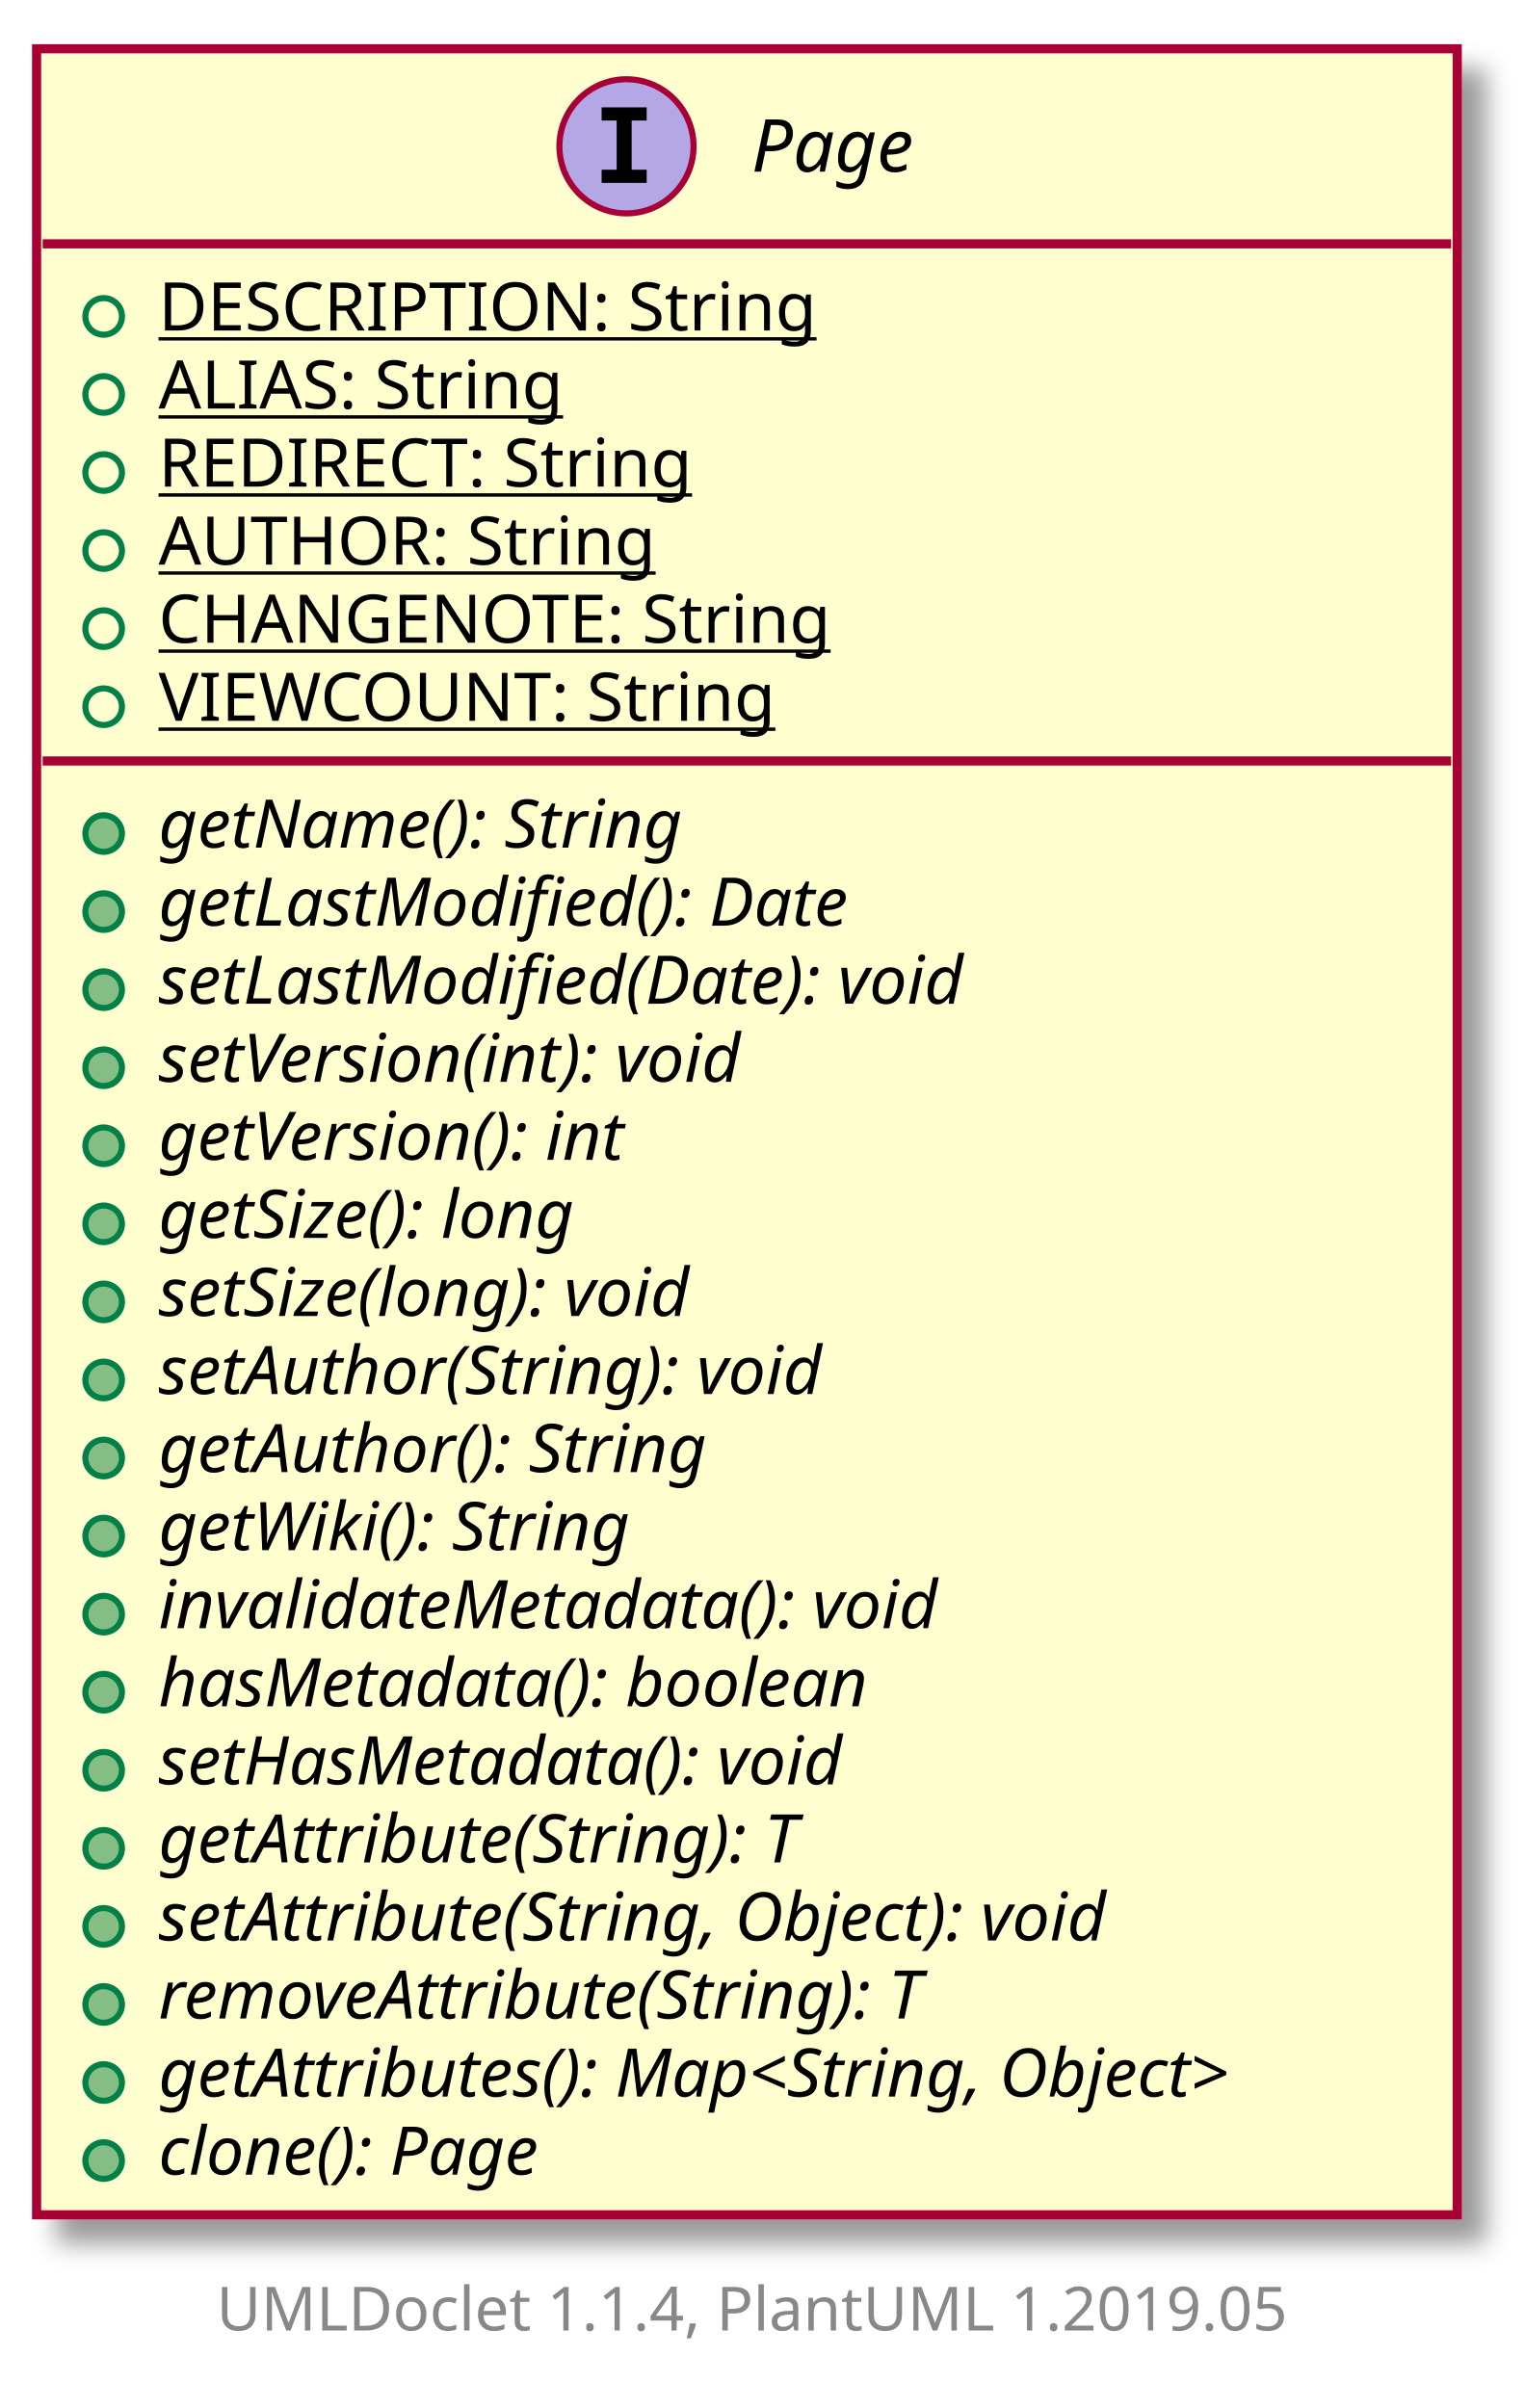
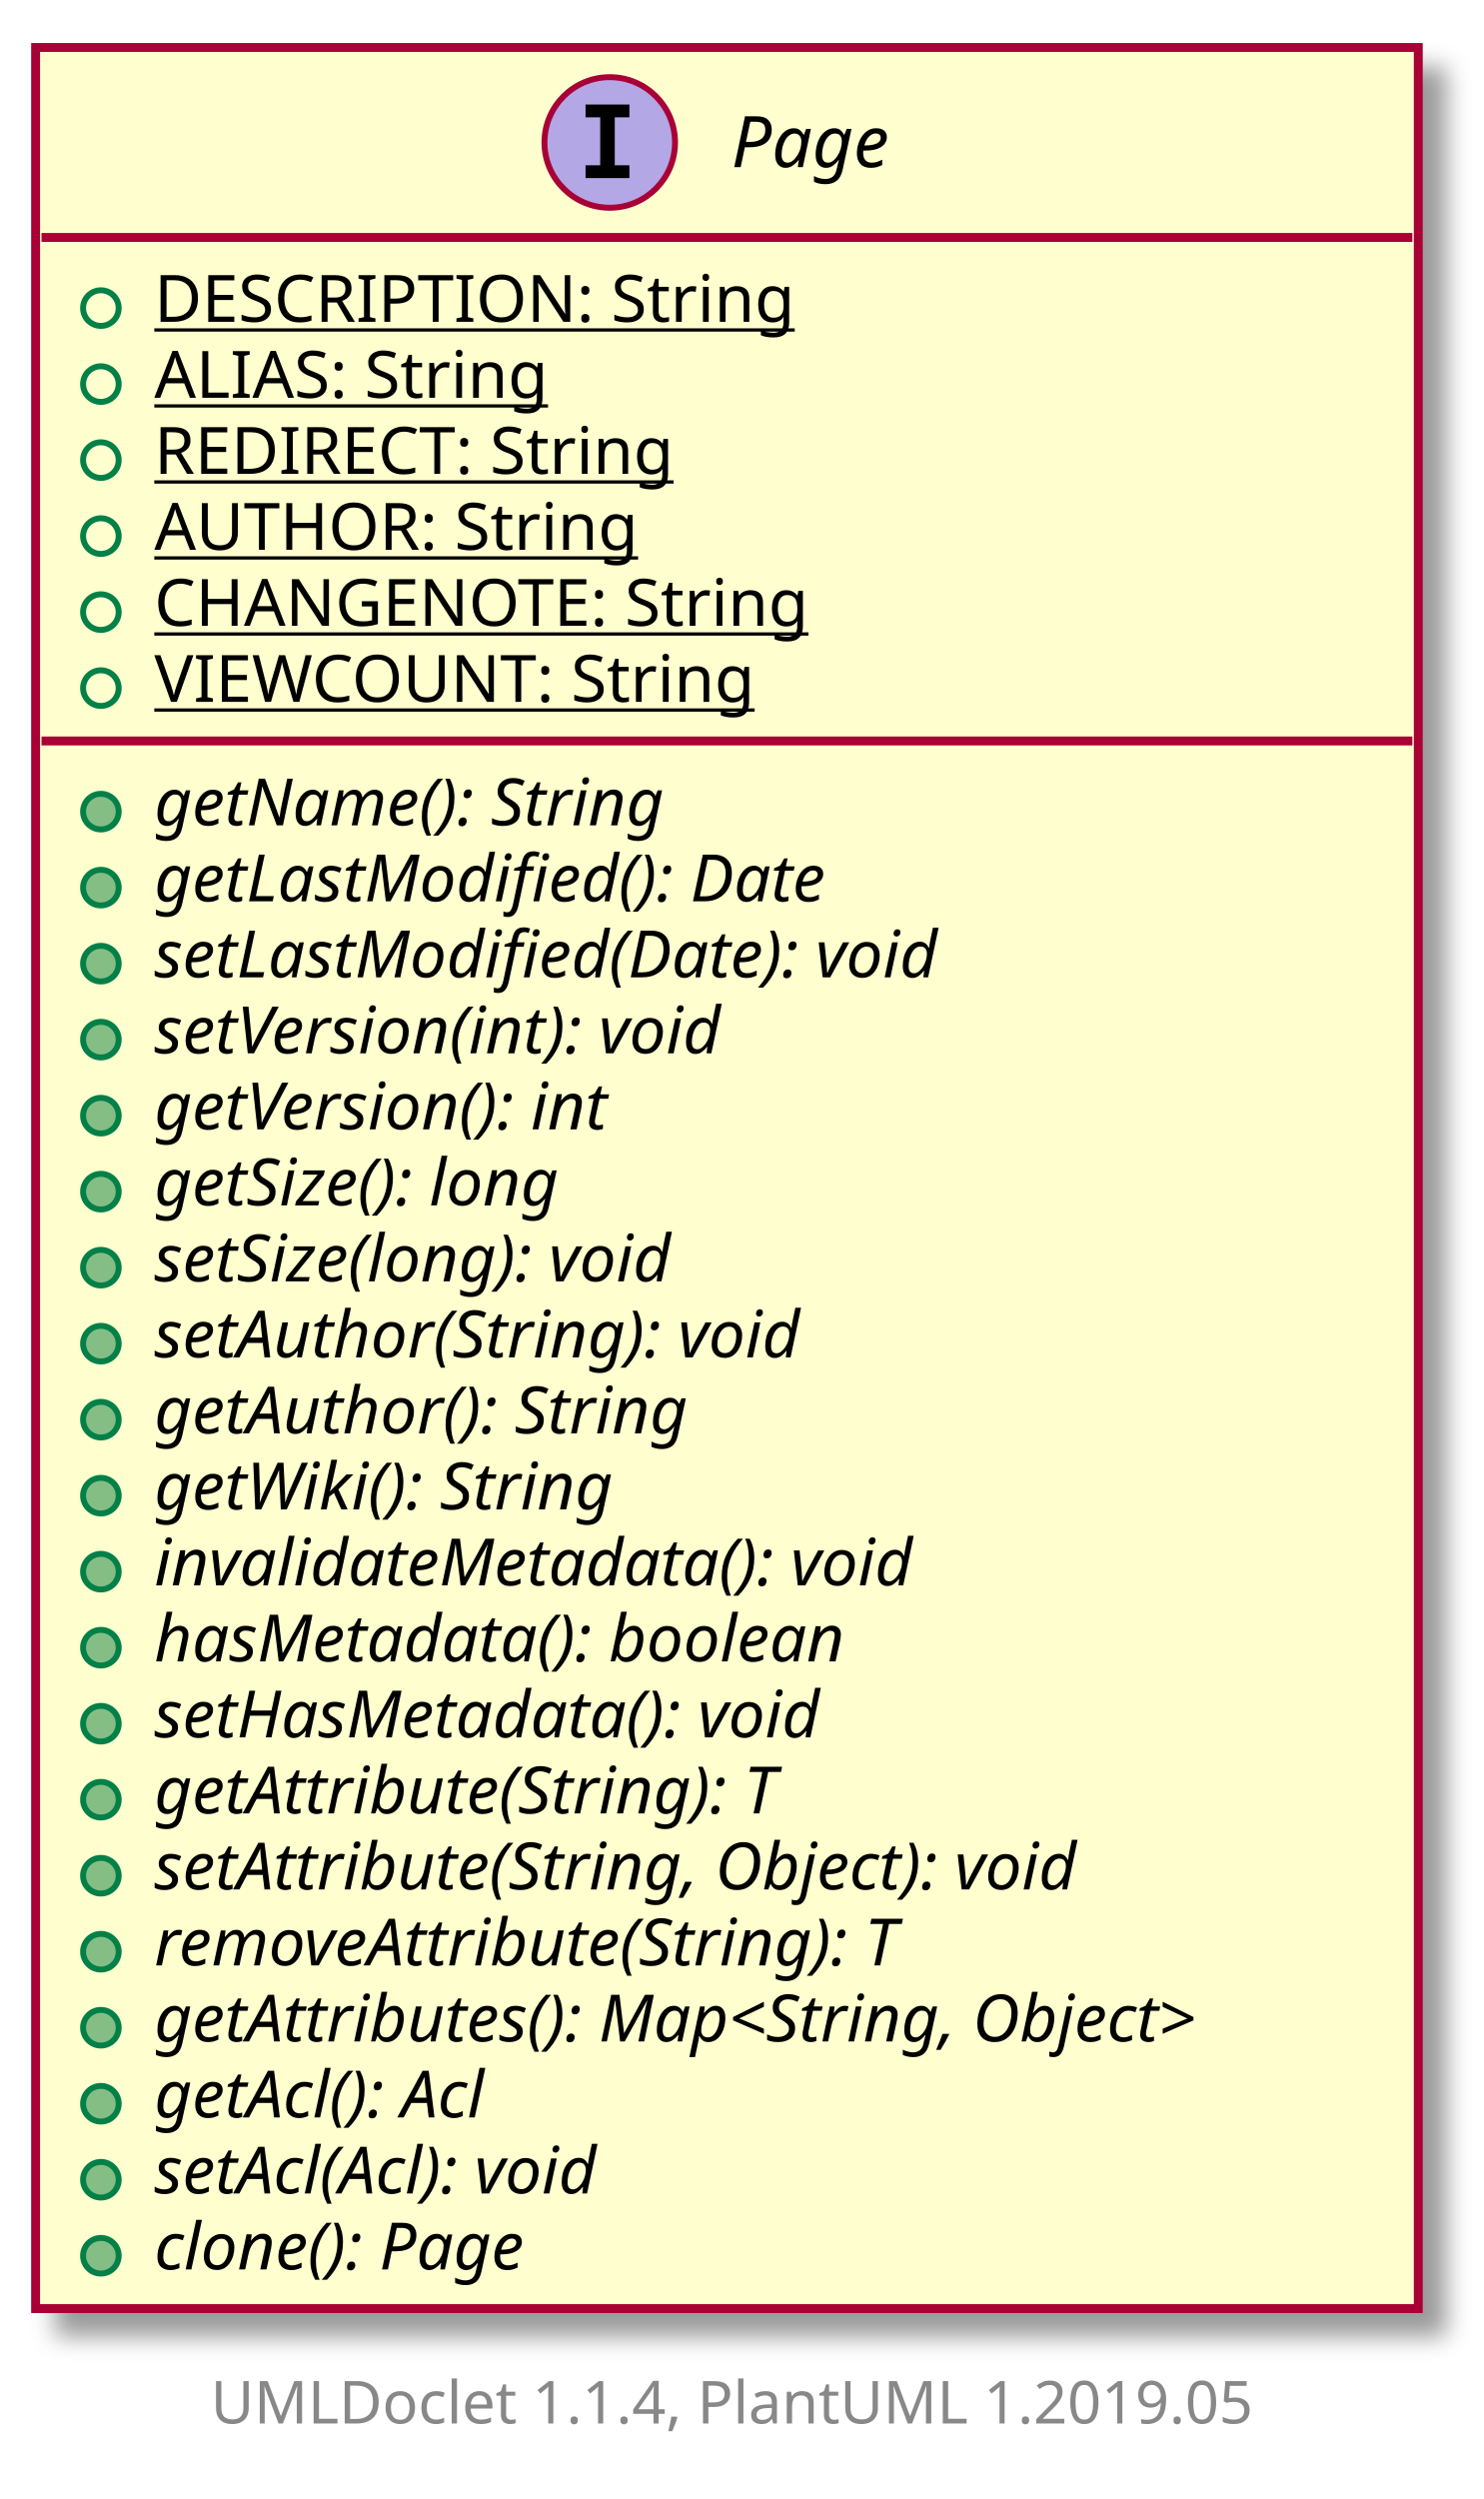
- <svg xmlns="http://www.w3.org/2000/svg" xmlns:xlink="http://www.w3.org/1999/xlink" contentScriptType="application/ecmascript" contentStyleType="text/css" height="395px" preserveAspectRatio="none" style="width:250px;height:395px;" version="1.1" viewBox="0 0 250 395" width="250px" zoomAndPan="magnify">
+ <svg xmlns="http://www.w3.org/2000/svg" xmlns:xlink="http://www.w3.org/1999/xlink" contentScriptType="application/ecmascript" contentStyleType="text/css" height="421px" preserveAspectRatio="none" style="width:250px;height:421px;" version="1.1" viewBox="0 0 250 421" width="250px" zoomAndPan="magnify">
  <defs>
-     <filter height="300%" id="f1b8rypkybb0uj" width="300%" x="-1" y="-1">
+     <filter height="300%" id="f1bo3zu739rnsl" width="300%" x="-1" y="-1">
      <feGaussianBlur result="blurOut" stdDeviation="2.0" />
      <feColorMatrix in="blurOut" result="blurOut2" type="matrix" values="0 0 0 0 0 0 0 0 0 0 0 0 0 0 0 0 0 0 .4 0" />
      <feOffset dx="4.0" dy="4.0" in="blurOut2" result="blurOut3" />
      <feBlend in="SourceGraphic" in2="blurOut3" mode="normal" />
    </filter>
  </defs>
  <g>
    <a href="Page.html" target="_top" xlink:actuate="onRequest" xlink:show="new" xlink:title="Page.html" xlink:type="simple">
-       <rect fill="#FEFECE" filter="url(#f1b8rypkybb0uj)" height="355.312" id="Page" style="stroke: #A80036; stroke-width: 1.5;" width="233" x="6" y="8" />
+       <rect fill="#FEFECE" filter="url(#f1bo3zu739rnsl)" height="380.922" id="Page" style="stroke: #A80036; stroke-width: 1.5;" width="233" x="6" y="8" />
      <ellipse cx="102.75" cy="24" fill="#B4A7E5" rx="11" ry="11" style="stroke: #A80036; stroke-width: 1.0;" />
      <path d="M98.672,19.766 L98.672,17.609 L106.062,17.609 L106.062,19.766 L103.594,19.766 L103.594,27.844 L106.062,27.844 L106.062,30 L98.672,30 L98.672,27.844 L101.141,27.844 L101.141,19.766 L98.672,19.766 Z " />
      <text fill="#000000" font-family="sans-serif" font-size="12" font-style="italic" lengthAdjust="spacingAndGlyphs" textLength="31" x="123.25" y="28.154">Page</text>
      <line style="stroke: #A80036; stroke-width: 1.5;" x1="7" x2="238" y1="40" y2="40" />
      <ellipse cx="17" cy="51.902" fill="none" rx="3" ry="3" style="stroke: #038048; stroke-width: 1.0;" />
      <text fill="#000000" font-family="sans-serif" font-size="11" lengthAdjust="spacingAndGlyphs" text-decoration="underline" textLength="117" x="26" y="54.21">DESCRIPTION: String</text>
      <ellipse cx="17" cy="64.707" fill="none" rx="3" ry="3" style="stroke: #038048; stroke-width: 1.0;" />
      <text fill="#000000" font-family="sans-serif" font-size="11" lengthAdjust="spacingAndGlyphs" text-decoration="underline" textLength="73" x="26" y="67.015">ALIAS: String</text>
      <ellipse cx="17" cy="77.512" fill="none" rx="3" ry="3" style="stroke: #038048; stroke-width: 1.0;" />
      <text fill="#000000" font-family="sans-serif" font-size="11" lengthAdjust="spacingAndGlyphs" text-decoration="underline" textLength="96" x="26" y="79.82">REDIRECT: String</text>
      <ellipse cx="17" cy="90.316" fill="none" rx="3" ry="3" style="stroke: #038048; stroke-width: 1.0;" />
      <text fill="#000000" font-family="sans-serif" font-size="11" lengthAdjust="spacingAndGlyphs" text-decoration="underline" textLength="88" x="26" y="92.624">AUTHOR: String</text>
      <ellipse cx="17" cy="103.121" fill="none" rx="3" ry="3" style="stroke: #038048; stroke-width: 1.0;" />
      <text fill="#000000" font-family="sans-serif" font-size="11" lengthAdjust="spacingAndGlyphs" text-decoration="underline" textLength="120" x="26" y="105.429">CHANGENOTE: String</text>
      <ellipse cx="17" cy="115.926" fill="none" rx="3" ry="3" style="stroke: #038048; stroke-width: 1.0;" />
      <text fill="#000000" font-family="sans-serif" font-size="11" lengthAdjust="spacingAndGlyphs" text-decoration="underline" textLength="108" x="26" y="118.234">VIEWCOUNT: String</text>
      <line style="stroke: #A80036; stroke-width: 1.5;" x1="7" x2="238" y1="124.828" y2="124.828" />
      <ellipse cx="17" cy="136.731" fill="#84BE84" rx="3" ry="3" style="stroke: #038048; stroke-width: 1.0;" />
      <text fill="#000000" font-family="sans-serif" font-size="11" font-style="italic" lengthAdjust="spacingAndGlyphs" textLength="100" x="26" y="139.039">getName(): String</text>
      <ellipse cx="17" cy="149.535" fill="#84BE84" rx="3" ry="3" style="stroke: #038048; stroke-width: 1.0;" />
      <text fill="#000000" font-family="sans-serif" font-size="11" font-style="italic" lengthAdjust="spacingAndGlyphs" textLength="130" x="26" y="151.843">getLastModified(): Date</text>
      <ellipse cx="17" cy="162.34" fill="#84BE84" rx="3" ry="3" style="stroke: #038048; stroke-width: 1.0;" />
      <text fill="#000000" font-family="sans-serif" font-size="11" font-style="italic" lengthAdjust="spacingAndGlyphs" textLength="153" x="26" y="164.648">setLastModified(Date): void</text>
      <ellipse cx="17" cy="175.144" fill="#84BE84" rx="3" ry="3" style="stroke: #038048; stroke-width: 1.0;" />
      <text fill="#000000" font-family="sans-serif" font-size="11" font-style="italic" lengthAdjust="spacingAndGlyphs" textLength="114" x="26" y="177.453">setVersion(int): void</text>
      <ellipse cx="17" cy="187.949" fill="#84BE84" rx="3" ry="3" style="stroke: #038048; stroke-width: 1.0;" />
      <text fill="#000000" font-family="sans-serif" font-size="11" font-style="italic" lengthAdjust="spacingAndGlyphs" textLength="91" x="26" y="190.257">getVersion(): int</text>
      <ellipse cx="17" cy="200.754" fill="#84BE84" rx="3" ry="3" style="stroke: #038048; stroke-width: 1.0;" />
      <text fill="#000000" font-family="sans-serif" font-size="11" font-style="italic" lengthAdjust="spacingAndGlyphs" textLength="81" x="26" y="203.062">getSize(): long</text>
      <ellipse cx="17" cy="213.559" fill="#84BE84" rx="3" ry="3" style="stroke: #038048; stroke-width: 1.0;" />
      <text fill="#000000" font-family="sans-serif" font-size="11" font-style="italic" lengthAdjust="spacingAndGlyphs" textLength="104" x="26" y="215.867">setSize(long): void</text>
      <ellipse cx="17" cy="226.363" fill="#84BE84" rx="3" ry="3" style="stroke: #038048; stroke-width: 1.0;" />
      <text fill="#000000" font-family="sans-serif" font-size="11" font-style="italic" lengthAdjust="spacingAndGlyphs" textLength="128" x="26" y="228.671">setAuthor(String): void</text>
      <ellipse cx="17" cy="239.168" fill="#84BE84" rx="3" ry="3" style="stroke: #038048; stroke-width: 1.0;" />
      <text fill="#000000" font-family="sans-serif" font-size="11" font-style="italic" lengthAdjust="spacingAndGlyphs" textLength="105" x="26" y="241.476">getAuthor(): String</text>
      <ellipse cx="17" cy="251.973" fill="#84BE84" rx="3" ry="3" style="stroke: #038048; stroke-width: 1.0;" />
      <text fill="#000000" font-family="sans-serif" font-size="11" font-style="italic" lengthAdjust="spacingAndGlyphs" textLength="90" x="26" y="254.281">getWiki(): String</text>
      <ellipse cx="17" cy="264.777" fill="#84BE84" rx="3" ry="3" style="stroke: #038048; stroke-width: 1.0;" />
      <text fill="#000000" font-family="sans-serif" font-size="11" font-style="italic" lengthAdjust="spacingAndGlyphs" textLength="147" x="26" y="267.085">invalidateMetadata(): void</text>
      <ellipse cx="17" cy="277.582" fill="#84BE84" rx="3" ry="3" style="stroke: #038048; stroke-width: 1.0;" />
      <text fill="#000000" font-family="sans-serif" font-size="11" font-style="italic" lengthAdjust="spacingAndGlyphs" textLength="133" x="26" y="279.89">hasMetadata(): boolean</text>
      <ellipse cx="17" cy="290.387" fill="#84BE84" rx="3" ry="3" style="stroke: #038048; stroke-width: 1.0;" />
      <text fill="#000000" font-family="sans-serif" font-size="11" font-style="italic" lengthAdjust="spacingAndGlyphs" textLength="130" x="26" y="292.695">setHasMetadata(): void</text>
      <ellipse cx="17" cy="303.191" fill="#84BE84" rx="3" ry="3" style="stroke: #038048; stroke-width: 1.0;" />
      <text fill="#000000" font-family="sans-serif" font-size="11" font-style="italic" lengthAdjust="spacingAndGlyphs" textLength="123" x="26" y="305.5">getAttribute(String): T</text>
      <ellipse cx="17" cy="315.996" fill="#84BE84" rx="3" ry="3" style="stroke: #038048; stroke-width: 1.0;" />
      <text fill="#000000" font-family="sans-serif" font-size="11" font-style="italic" lengthAdjust="spacingAndGlyphs" textLength="183" x="26" y="318.304">setAttribute(String, Object): void</text>
      <ellipse cx="17" cy="328.801" fill="#84BE84" rx="3" ry="3" style="stroke: #038048; stroke-width: 1.0;" />
      <text fill="#000000" font-family="sans-serif" font-size="11" font-style="italic" lengthAdjust="spacingAndGlyphs" textLength="149" x="26" y="331.109">removeAttribute(String): T</text>
      <ellipse cx="17" cy="341.606" fill="#84BE84" rx="3" ry="3" style="stroke: #038048; stroke-width: 1.0;" />
      <text fill="#000000" font-family="sans-serif" font-size="11" font-style="italic" lengthAdjust="spacingAndGlyphs" textLength="207" x="26" y="343.914">getAttributes(): Map&lt;String, Object&gt;</text>
      <ellipse cx="17" cy="354.41" fill="#84BE84" rx="3" ry="3" style="stroke: #038048; stroke-width: 1.0;" />
-       <text fill="#000000" font-family="sans-serif" font-size="11" font-style="italic" lengthAdjust="spacingAndGlyphs" textLength="74" x="26" y="356.718">clone(): Page</text>
+       <text fill="#000000" font-family="sans-serif" font-size="11" font-style="italic" lengthAdjust="spacingAndGlyphs" textLength="68" x="26" y="356.718">getAcl(): Acl</text>
+       <ellipse cx="17" cy="367.215" fill="#84BE84" rx="3" ry="3" style="stroke: #038048; stroke-width: 1.0;" />
+       <text fill="#000000" font-family="sans-serif" font-size="11" font-style="italic" lengthAdjust="spacingAndGlyphs" textLength="91" x="26" y="369.523">setAcl(Acl): void</text>
+       <ellipse cx="17" cy="380.019" fill="#84BE84" rx="3" ry="3" style="stroke: #038048; stroke-width: 1.0;" />
+       <text fill="#000000" font-family="sans-serif" font-size="11" font-style="italic" lengthAdjust="spacingAndGlyphs" textLength="74" x="26" y="382.328">clone(): Page</text>
    </a>
-     <text fill="#888888" font-family="sans-serif" font-size="10" lengthAdjust="spacingAndGlyphs" textLength="186" x="35.5" y="382.282">UMLDoclet 1.1.4, PlantUML 1.2019.05</text>
+     <text fill="#888888" font-family="sans-serif" font-size="10" lengthAdjust="spacingAndGlyphs" textLength="186" x="35.5" y="408.282">UMLDoclet 1.1.4, PlantUML 1.2019.05</text>
  </g>
</svg>
